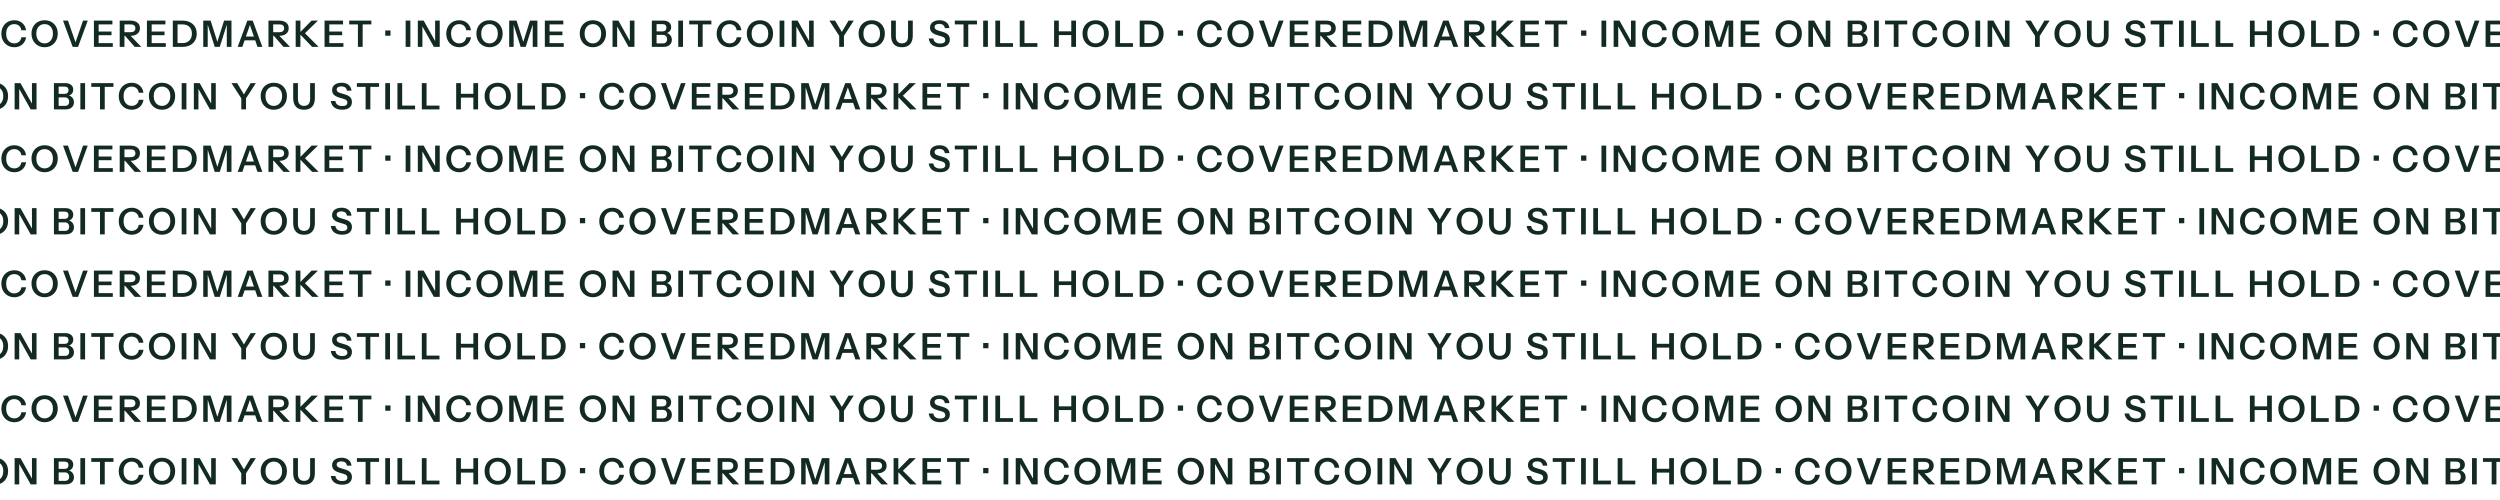
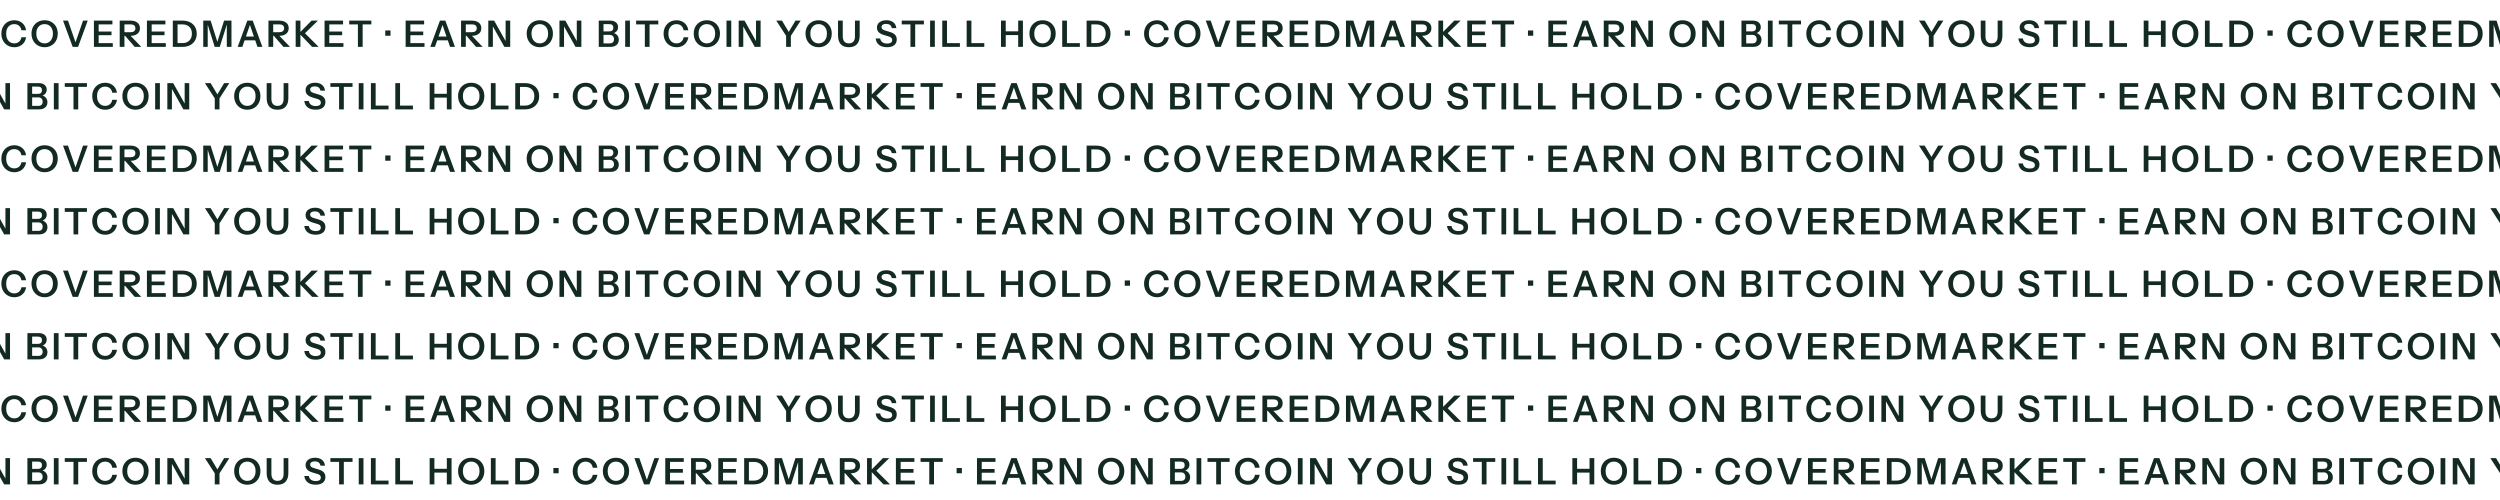
<svg xmlns="http://www.w3.org/2000/svg" width="480" height="96" viewBox="0 0 480 96">
  <defs>
-     <path id="mt" d="M2.737 9.07Q2.2 9.07 1.746 8.878Q1.293 8.685 0.959 8.336Q0.625 7.987 0.441 7.51Q0.257 7.033 0.257 6.466Q0.257 5.899 0.439 5.429Q0.621 4.959 0.953 4.612Q1.286 4.266 1.739 4.078Q2.193 3.89 2.735 3.89Q3.339 3.89 3.823 4.128Q4.307 4.366 4.617 4.798Q4.926 5.229 4.996 5.808H4.104Q4.016 5.241 3.646 4.937Q3.276 4.632 2.742 4.632Q2.277 4.632 1.925 4.855Q1.573 5.078 1.377 5.487Q1.181 5.897 1.181 6.461Q1.181 7.031 1.379 7.449Q1.577 7.868 1.932 8.098Q2.287 8.328 2.749 8.328Q3.269 8.328 3.641 8.025Q4.013 7.721 4.109 7.157H5.01Q4.926 7.735 4.614 8.167Q4.303 8.599 3.821 8.834Q3.339 9.07 2.737 9.07ZM8.568 9.07Q8.02 9.07 7.559 8.88Q7.098 8.69 6.76 8.341Q6.421 7.992 6.233 7.514Q6.046 7.035 6.046 6.459Q6.046 5.696 6.368 5.117Q6.69 4.539 7.26 4.214Q7.831 3.89 8.561 3.89Q9.305 3.89 9.874 4.214Q10.442 4.539 10.766 5.12Q11.09 5.701 11.09 6.466Q11.09 7.038 10.903 7.516Q10.715 7.994 10.376 8.342Q10.038 8.69 9.576 8.88Q9.114 9.07 8.568 9.07ZM8.561 8.328Q9.035 8.328 9.395 8.089Q9.756 7.85 9.961 7.427Q10.166 7.005 10.166 6.452Q10.166 5.906 9.964 5.495Q9.763 5.085 9.402 4.858Q9.042 4.632 8.561 4.632Q8.085 4.632 7.726 4.858Q7.366 5.085 7.168 5.492Q6.97 5.899 6.97 6.452Q6.97 7.012 7.172 7.433Q7.373 7.854 7.733 8.091Q8.092 8.328 8.561 8.328ZM13.956 9.0 12.103 3.96H13.055L14.576 8.356H14.418L15.941 3.96H16.844L14.992 9.0ZM18.032 9.0V3.96H18.942V9.0ZM18.466 9.0V8.281H21.658V9.0ZM18.466 6.762V6.053H21.411V6.762ZM18.466 4.679V3.96H21.583V4.679ZM22.983 9.0V3.96H25.107Q25.65 3.96 26.047 4.142Q26.444 4.324 26.66 4.652Q26.875 4.98 26.875 5.421Q26.875 5.857 26.66 6.185Q26.444 6.513 26.047 6.696Q25.65 6.879 25.107 6.879H23.693V6.184H25.081Q25.524 6.184 25.759 5.983Q25.993 5.782 25.993 5.425Q25.993 5.066 25.762 4.872Q25.531 4.679 25.081 4.679H23.893V9.0ZM25.863 9.0 23.62 6.422H24.642L27.123 9.0ZM28.21 9.0V3.96H29.12V9.0ZM28.644 9.0V8.281H31.836V9.0ZM28.644 6.762V6.053H31.589V6.762ZM28.644 4.679V3.96H31.761V4.679ZM33.733 9.0V8.272H35.033Q35.607 8.272 36.013 8.04Q36.419 7.808 36.633 7.397Q36.848 6.986 36.848 6.452Q36.848 5.925 36.636 5.528Q36.423 5.131 36.018 4.91Q35.614 4.688 35.033 4.688H33.747V3.96H35.033Q35.861 3.96 36.477 4.267Q37.093 4.574 37.433 5.137Q37.772 5.701 37.772 6.466Q37.772 7.231 37.429 7.802Q37.086 8.372 36.474 8.686Q35.861 9.0 35.04 9.0ZM33.18 9.0V3.96H34.09V9.0ZM39.025 9.0V3.96H40.439L41.979 8.818H41.484L43.02 3.96H44.443V9.0H43.545V4.261H43.692L42.196 9.0H41.225L39.739 4.303H39.881V9.0ZM45.633 9.0 47.486 3.96H48.27L46.531 9.0ZM49.432 9.0 47.698 3.96H48.522L50.374 9.0ZM46.59 7.019H49.352V7.747H46.59ZM51.543 9.0V3.96H53.667Q54.21 3.96 54.607 4.142Q55.004 4.324 55.22 4.652Q55.435 4.98 55.435 5.421Q55.435 5.857 55.22 6.185Q55.004 6.513 54.607 6.696Q54.21 6.879 53.667 6.879H52.253V6.184H53.641Q54.084 6.184 54.319 5.983Q54.553 5.782 54.553 5.425Q54.553 5.066 54.322 4.872Q54.091 4.679 53.641 4.679H52.453V9.0ZM54.423 9.0 52.18 6.422H53.202L55.683 9.0ZM56.77 9.0V3.96H57.68V9.0ZM57.43 6.382 59.815 3.96H61.04L58.553 6.382ZM59.927 9.0 57.416 6.382H58.553L61.18 9.0ZM62.314 9.0V3.96H63.224V9.0ZM62.748 9.0V8.281H65.94V9.0ZM62.748 6.762V6.053H65.693V6.762ZM62.748 4.679V3.96H65.865V4.679ZM68.719 9.0V4.679H67.046V3.96H71.302V4.679H69.629V9.0ZM73.969 6.865V5.855H74.979V6.865ZM77.882 9.0V3.96H78.792V9.0ZM80.22 9.0V3.96H81.347L83.804 8.342L83.547 8.403V3.96H84.429V9.0H83.302L80.845 4.618L81.102 4.557V9.0ZM88.158 9.07Q87.621 9.07 87.167 8.878Q86.714 8.685 86.38 8.336Q86.046 7.987 85.862 7.51Q85.678 7.033 85.678 6.466Q85.678 5.899 85.86 5.429Q86.042 4.959 86.374 4.612Q86.707 4.266 87.16 4.078Q87.614 3.89 88.156 3.89Q88.76 3.89 89.244 4.128Q89.728 4.366 90.038 4.798Q90.347 5.229 90.417 5.808H89.525Q89.437 5.241 89.067 4.937Q88.697 4.632 88.163 4.632Q87.698 4.632 87.346 4.855Q86.994 5.078 86.798 5.487Q86.602 5.897 86.602 6.461Q86.602 7.031 86.8 7.449Q86.998 7.868 87.353 8.098Q87.708 8.328 88.17 8.328Q88.69 8.328 89.062 8.025Q89.434 7.721 89.53 7.157H90.431Q90.347 7.735 90.035 8.167Q89.724 8.599 89.242 8.834Q88.76 9.07 88.158 9.07ZM93.989 9.07Q93.441 9.07 92.98 8.88Q92.519 8.69 92.181 8.341Q91.842 7.992 91.654 7.514Q91.467 7.035 91.467 6.459Q91.467 5.696 91.789 5.117Q92.111 4.539 92.681 4.214Q93.252 3.89 93.982 3.89Q94.726 3.89 95.295 4.214Q95.863 4.539 96.187 5.12Q96.511 5.701 96.511 6.466Q96.511 7.038 96.324 7.516Q96.136 7.994 95.797 8.342Q95.459 8.69 94.997 8.88Q94.535 9.07 93.989 9.07ZM93.982 8.328Q94.456 8.328 94.816 8.089Q95.177 7.85 95.382 7.427Q95.587 7.005 95.587 6.452Q95.587 5.906 95.385 5.495Q95.184 5.085 94.823 4.858Q94.463 4.632 93.982 4.632Q93.506 4.632 93.147 4.858Q92.787 5.085 92.589 5.492Q92.391 5.899 92.391 6.452Q92.391 7.012 92.593 7.433Q92.794 7.854 93.154 8.091Q93.513 8.328 93.982 8.328ZM97.762 9.0V3.96H99.176L100.716 8.818H100.221L101.757 3.96H103.18V9.0H102.282V4.261H102.429L100.933 9.0H99.962L98.476 4.303H98.618V9.0ZM104.608 9.0V3.96H105.518V9.0ZM105.042 9.0V8.281H108.234V9.0ZM105.042 6.762V6.053H107.987V6.762ZM105.042 4.679V3.96H108.159V4.679ZM113.834 9.07Q113.286 9.07 112.825 8.88Q112.364 8.69 112.026 8.341Q111.687 7.992 111.499 7.514Q111.312 7.035 111.312 6.459Q111.312 5.696 111.634 5.117Q111.956 4.539 112.526 4.214Q113.097 3.89 113.827 3.89Q114.571 3.89 115.14 4.214Q115.708 4.539 116.032 5.12Q116.356 5.701 116.356 6.466Q116.356 7.038 116.169 7.516Q115.981 7.994 115.642 8.342Q115.304 8.69 114.842 8.88Q114.38 9.07 113.834 9.07ZM113.827 8.328Q114.301 8.328 114.661 8.089Q115.022 7.85 115.227 7.427Q115.432 7.005 115.432 6.452Q115.432 5.906 115.23 5.495Q115.029 5.085 114.668 4.858Q114.308 4.632 113.827 4.632Q113.351 4.632 112.992 4.858Q112.632 5.085 112.434 5.492Q112.236 5.899 112.236 6.452Q112.236 7.012 112.438 7.433Q112.639 7.854 112.999 8.091Q113.358 8.328 113.827 8.328ZM117.607 9.0V3.96H118.734L121.191 8.342L120.934 8.403V3.96H121.816V9.0H120.689L118.232 4.618L118.489 4.557V9.0ZM125.867 9.0V8.328H127.272Q127.659 8.328 127.869 8.116Q128.079 7.903 128.079 7.532Q128.079 7.147 127.855 6.921Q127.631 6.695 127.232 6.695H125.867V6.027H127.169Q127.547 6.027 127.75 5.845Q127.953 5.663 127.953 5.318Q127.953 4.982 127.76 4.807Q127.568 4.632 127.195 4.632H125.867V3.96H127.365Q128.044 3.96 128.454 4.298Q128.863 4.637 128.863 5.218Q128.863 5.584 128.693 5.855Q128.522 6.125 128.233 6.271Q127.944 6.417 127.58 6.417L127.615 6.27Q128.004 6.27 128.318 6.443Q128.632 6.615 128.818 6.922Q129.003 7.229 129.003 7.637Q129.003 8.046 128.811 8.355Q128.618 8.664 128.27 8.832Q127.923 9.0 127.456 9.0ZM125.153 9.0V3.96H126.063V9.0ZM130.228 9.0V3.96H131.138V9.0ZM134.001 9.0V4.679H132.328V3.96H136.584V4.679H134.911V9.0ZM140.077 9.07Q139.54 9.07 139.086 8.878Q138.633 8.685 138.299 8.336Q137.965 7.987 137.781 7.51Q137.597 7.033 137.597 6.466Q137.597 5.899 137.779 5.429Q137.961 4.959 138.293 4.612Q138.626 4.266 139.079 4.078Q139.533 3.89 140.075 3.89Q140.679 3.89 141.163 4.128Q141.647 4.366 141.957 4.798Q142.266 5.229 142.336 5.808H141.444Q141.356 5.241 140.986 4.937Q140.616 4.632 140.082 4.632Q139.617 4.632 139.265 4.855Q138.913 5.078 138.717 5.487Q138.521 5.897 138.521 6.461Q138.521 7.031 138.719 7.449Q138.917 7.868 139.272 8.098Q139.627 8.328 140.089 8.328Q140.609 8.328 140.981 8.025Q141.353 7.721 141.449 7.157H142.35Q142.266 7.735 141.954 8.167Q141.643 8.599 141.161 8.834Q140.679 9.07 140.077 9.07ZM145.908 9.07Q145.36 9.07 144.899 8.88Q144.438 8.69 144.1 8.341Q143.761 7.992 143.573 7.514Q143.386 7.035 143.386 6.459Q143.386 5.696 143.708 5.117Q144.03 4.539 144.6 4.214Q145.171 3.89 145.901 3.89Q146.645 3.89 147.214 4.214Q147.782 4.539 148.106 5.12Q148.43 5.701 148.43 6.466Q148.43 7.038 148.243 7.516Q148.055 7.994 147.716 8.342Q147.378 8.69 146.916 8.88Q146.454 9.07 145.908 9.07ZM145.901 8.328Q146.375 8.328 146.735 8.089Q147.096 7.85 147.301 7.427Q147.506 7.005 147.506 6.452Q147.506 5.906 147.304 5.495Q147.103 5.085 146.742 4.858Q146.382 4.632 145.901 4.632Q145.425 4.632 145.066 4.858Q144.706 5.085 144.508 5.492Q144.31 5.899 144.31 6.452Q144.31 7.012 144.512 7.433Q144.713 7.854 145.073 8.091Q145.432 8.328 145.901 8.328ZM149.681 9.0V3.96H150.591V9.0ZM152.019 9.0V3.96H153.146L155.603 8.342L155.346 8.403V3.96H156.228V9.0H155.101L152.644 4.618L152.901 4.557V9.0ZM161.126 9.0V6.881L159.238 3.96H160.335L161.877 6.545H161.383L162.92 3.96H163.924L162.036 6.881V9.0ZM167.37 9.07Q166.822 9.07 166.361 8.88Q165.9 8.69 165.562 8.341Q165.223 7.992 165.035 7.514Q164.848 7.035 164.848 6.459Q164.848 5.696 165.17 5.117Q165.492 4.539 166.062 4.214Q166.633 3.89 167.363 3.89Q168.107 3.89 168.676 4.214Q169.244 4.539 169.568 5.12Q169.892 5.701 169.892 6.466Q169.892 7.038 169.705 7.516Q169.517 7.994 169.178 8.342Q168.84 8.69 168.378 8.88Q167.916 9.07 167.37 9.07ZM167.363 8.328Q167.837 8.328 168.197 8.089Q168.558 7.85 168.763 7.427Q168.968 7.005 168.968 6.452Q168.968 5.906 168.766 5.495Q168.565 5.085 168.204 4.858Q167.844 4.632 167.363 4.632Q166.887 4.632 166.528 4.858Q166.168 5.085 165.97 5.492Q165.772 5.899 165.772 6.452Q165.772 7.012 165.974 7.433Q166.175 7.854 166.535 8.091Q166.894 8.328 167.363 8.328ZM173.166 9.07Q172.144 9.07 171.618 8.49Q171.092 7.91 171.092 6.821V3.96H172.002V6.956Q172.002 7.647 172.31 7.987Q172.618 8.328 173.171 8.328Q173.728 8.328 174.036 7.988Q174.344 7.649 174.344 6.961V3.96H175.254V6.832Q175.254 7.91 174.725 8.49Q174.195 9.07 173.166 9.07ZM180.493 9.063Q179.545 9.063 178.979 8.627Q178.414 8.19 178.318 7.39H179.195Q179.254 7.854 179.604 8.109Q179.954 8.363 180.523 8.363Q180.994 8.363 181.243 8.191Q181.491 8.02 181.491 7.714Q181.491 7.437 181.335 7.269Q181.179 7.101 180.817 6.996L179.909 6.725Q179.214 6.515 178.89 6.173Q178.565 5.831 178.565 5.313Q178.565 4.875 178.789 4.554Q179.013 4.233 179.422 4.058Q179.83 3.883 180.376 3.883Q181.216 3.883 181.718 4.293Q182.219 4.702 182.289 5.402H181.412Q181.335 4.98 181.061 4.781Q180.787 4.583 180.329 4.583Q179.919 4.583 179.681 4.744Q179.443 4.905 179.443 5.187Q179.443 5.414 179.587 5.577Q179.732 5.74 180.122 5.857L181.048 6.135Q181.739 6.338 182.054 6.689Q182.369 7.04 182.369 7.577Q182.369 8.291 181.875 8.677Q181.382 9.063 180.493 9.063ZM184.996 9.0V4.679H183.323V3.96H187.579V4.679H185.906V9.0ZM188.769 9.0V3.96H189.679V9.0ZM191.107 9.0V3.96H192.017V9.0ZM191.541 9.0V8.281H194.495V9.0ZM195.79 9.0V3.96H196.7V9.0ZM196.224 9.0V8.281H199.178V9.0ZM202.384 9.0V3.96H203.294V9.0ZM205.683 9.0V3.96H206.593V9.0ZM202.818 6.016H206.094V6.734H202.818ZM210.364 9.07Q209.816 9.07 209.355 8.88Q208.894 8.69 208.556 8.341Q208.217 7.992 208.029 7.514Q207.842 7.035 207.842 6.459Q207.842 5.696 208.164 5.117Q208.486 4.539 209.056 4.214Q209.627 3.89 210.357 3.89Q211.101 3.89 211.67 4.214Q212.238 4.539 212.562 5.12Q212.886 5.701 212.886 6.466Q212.886 7.038 212.699 7.516Q212.511 7.994 212.172 8.342Q211.834 8.69 211.372 8.88Q210.91 9.07 210.364 9.07ZM210.357 8.328Q210.831 8.328 211.191 8.089Q211.552 7.85 211.757 7.427Q211.962 7.005 211.962 6.452Q211.962 5.906 211.76 5.495Q211.559 5.085 211.198 4.858Q210.838 4.632 210.357 4.632Q209.881 4.632 209.522 4.858Q209.162 5.085 208.964 5.492Q208.766 5.899 208.766 6.452Q208.766 7.012 208.968 7.433Q209.169 7.854 209.529 8.091Q209.888 8.328 210.357 8.328ZM214.137 9.0V3.96H215.047V9.0ZM214.571 9.0V8.281H217.525V9.0ZM219.373 9.0V8.272H220.673Q221.247 8.272 221.653 8.04Q222.059 7.808 222.273 7.397Q222.488 6.986 222.488 6.452Q222.488 5.925 222.276 5.528Q222.063 5.131 221.658 4.91Q221.254 4.688 220.673 4.688H219.387V3.96H220.673Q221.501 3.96 222.117 4.267Q222.733 4.574 223.073 5.137Q223.412 5.701 223.412 6.466Q223.412 7.231 223.069 7.802Q222.726 8.372 222.114 8.686Q221.501 9.0 220.68 9.0ZM218.82 9.0V3.96H219.73V9.0ZM226.142 6.865V5.855H227.152V6.865Z" fill="#132a23" />
+     <path id="mt" d="M2.737 9.07Q2.2 9.07 1.746 8.878Q1.293 8.685 0.959 8.336Q0.625 7.987 0.441 7.51Q0.257 7.033 0.257 6.466Q0.257 5.899 0.439 5.429Q0.621 4.959 0.953 4.612Q1.286 4.266 1.739 4.078Q2.193 3.89 2.735 3.89Q3.339 3.89 3.823 4.128Q4.307 4.366 4.617 4.798Q4.926 5.229 4.996 5.808H4.104Q4.016 5.241 3.646 4.937Q3.276 4.632 2.742 4.632Q2.277 4.632 1.925 4.855Q1.573 5.078 1.377 5.487Q1.181 5.897 1.181 6.461Q1.181 7.031 1.379 7.449Q1.577 7.868 1.932 8.098Q2.287 8.328 2.749 8.328Q3.269 8.328 3.641 8.025Q4.013 7.721 4.109 7.157H5.01Q4.926 7.735 4.614 8.167Q4.303 8.599 3.821 8.834Q3.339 9.07 2.737 9.07ZM8.568 9.07Q8.02 9.07 7.559 8.88Q7.098 8.69 6.76 8.341Q6.421 7.992 6.233 7.514Q6.046 7.035 6.046 6.459Q6.046 5.696 6.368 5.117Q6.69 4.539 7.26 4.214Q7.831 3.89 8.561 3.89Q9.305 3.89 9.874 4.214Q10.442 4.539 10.766 5.12Q11.09 5.701 11.09 6.466Q11.09 7.038 10.903 7.516Q10.715 7.994 10.376 8.342Q10.038 8.69 9.576 8.88Q9.114 9.07 8.568 9.07ZM8.561 8.328Q9.035 8.328 9.395 8.089Q9.756 7.85 9.961 7.427Q10.166 7.005 10.166 6.452Q10.166 5.906 9.964 5.495Q9.763 5.085 9.402 4.858Q9.042 4.632 8.561 4.632Q8.085 4.632 7.726 4.858Q7.366 5.085 7.168 5.492Q6.97 5.899 6.97 6.452Q6.97 7.012 7.172 7.433Q7.373 7.854 7.733 8.091Q8.092 8.328 8.561 8.328ZM13.956 9.0 12.103 3.96H13.055L14.576 8.356H14.418L15.941 3.96H16.844L14.992 9.0ZM18.032 9.0V3.96H18.942V9.0ZM18.466 9.0V8.281H21.658V9.0ZM18.466 6.762V6.053H21.411V6.762ZM18.466 4.679V3.96H21.583V4.679ZM22.983 9.0V3.96H25.107Q25.65 3.96 26.047 4.142Q26.444 4.324 26.66 4.652Q26.875 4.98 26.875 5.421Q26.875 5.857 26.66 6.185Q26.444 6.513 26.047 6.696Q25.65 6.879 25.107 6.879H23.693V6.184H25.081Q25.524 6.184 25.759 5.983Q25.993 5.782 25.993 5.425Q25.993 5.066 25.762 4.872Q25.531 4.679 25.081 4.679H23.893V9.0ZM25.863 9.0 23.62 6.422H24.642L27.123 9.0ZM28.21 9.0V3.96H29.12V9.0ZM28.644 9.0V8.281H31.836V9.0ZM28.644 6.762V6.053H31.589V6.762ZM28.644 4.679V3.96H31.761V4.679ZM33.733 9.0V8.272H35.033Q35.607 8.272 36.013 8.04Q36.419 7.808 36.633 7.397Q36.848 6.986 36.848 6.452Q36.848 5.925 36.636 5.528Q36.423 5.131 36.018 4.91Q35.614 4.688 35.033 4.688H33.747V3.96H35.033Q35.861 3.96 36.477 4.267Q37.093 4.574 37.433 5.137Q37.772 5.701 37.772 6.466Q37.772 7.231 37.429 7.802Q37.086 8.372 36.474 8.686Q35.861 9.0 35.04 9.0ZM33.18 9.0V3.96H34.09V9.0ZM39.025 9.0V3.96H40.439L41.979 8.818H41.484L43.02 3.96H44.443V9.0H43.545V4.261H43.692L42.196 9.0H41.225L39.739 4.303H39.881V9.0ZM45.633 9.0 47.486 3.96H48.27L46.531 9.0ZM49.432 9.0 47.698 3.96H48.522L50.374 9.0ZM46.59 7.019H49.352V7.747H46.59ZM51.543 9.0V3.96H53.667Q54.21 3.96 54.607 4.142Q55.004 4.324 55.22 4.652Q55.435 4.98 55.435 5.421Q55.435 5.857 55.22 6.185Q55.004 6.513 54.607 6.696Q54.21 6.879 53.667 6.879H52.253V6.184H53.641Q54.084 6.184 54.319 5.983Q54.553 5.782 54.553 5.425Q54.553 5.066 54.322 4.872Q54.091 4.679 53.641 4.679H52.453V9.0ZM54.423 9.0 52.18 6.422H53.202L55.683 9.0ZM56.77 9.0V3.96H57.68V9.0ZM57.43 6.382 59.815 3.96H61.04L58.553 6.382ZM59.927 9.0 57.416 6.382H58.553L61.18 9.0ZM62.314 9.0V3.96H63.224V9.0ZM62.748 9.0V8.281H65.94V9.0ZM62.748 6.762V6.053H65.693V6.762ZM62.748 4.679V3.96H65.865V4.679ZM68.719 9.0V4.679H67.046V3.96H71.302V4.679H69.629V9.0ZM73.969 6.865V5.855H74.979V6.865ZM77.882 9.0V3.96H78.792V9.0ZM78.316 9.0V8.281H81.508V9.0ZM78.316 6.762V6.053H81.261V6.762ZM78.316 4.679V3.96H81.433V4.679ZM82.614 9.0 84.467 3.96H85.251L83.512 9.0ZM86.413 9.0 84.679 3.96H85.503L87.355 9.0ZM83.571 7.019H86.333V7.747H83.571ZM88.524 9.0V3.96H90.648Q91.191 3.96 91.588 4.142Q91.985 4.324 92.201 4.652Q92.416 4.98 92.416 5.421Q92.416 5.857 92.201 6.185Q91.985 6.513 91.588 6.696Q91.191 6.879 90.648 6.879H89.234V6.184H90.622Q91.065 6.184 91.3 5.983Q91.534 5.782 91.534 5.425Q91.534 5.066 91.303 4.872Q91.072 4.679 90.622 4.679H89.434V9.0ZM91.404 9.0 89.161 6.422H90.183L92.664 9.0ZM93.751 9.0V3.96H94.878L97.335 8.342L97.078 8.403V3.96H97.96V9.0H96.833L94.376 4.618L94.633 4.557V9.0ZM103.642 9.07Q103.094 9.07 102.633 8.88Q102.172 8.69 101.834 8.341Q101.495 7.992 101.307 7.514Q101.12 7.035 101.12 6.459Q101.12 5.696 101.442 5.117Q101.764 4.539 102.334 4.214Q102.905 3.89 103.635 3.89Q104.379 3.89 104.948 4.214Q105.516 4.539 105.84 5.12Q106.164 5.701 106.164 6.466Q106.164 7.038 105.977 7.516Q105.789 7.994 105.45 8.342Q105.112 8.69 104.65 8.88Q104.188 9.07 103.642 9.07ZM103.635 8.328Q104.109 8.328 104.469 8.089Q104.83 7.85 105.035 7.427Q105.24 7.005 105.24 6.452Q105.24 5.906 105.038 5.495Q104.837 5.085 104.476 4.858Q104.116 4.632 103.635 4.632Q103.159 4.632 102.8 4.858Q102.44 5.085 102.242 5.492Q102.044 5.899 102.044 6.452Q102.044 7.012 102.246 7.433Q102.447 7.854 102.807 8.091Q103.166 8.328 103.635 8.328ZM107.415 9.0V3.96H108.542L110.999 8.342L110.742 8.403V3.96H111.624V9.0H110.497L108.04 4.618L108.297 4.557V9.0ZM115.675 9.0V8.328H117.08Q117.467 8.328 117.677 8.116Q117.887 7.903 117.887 7.532Q117.887 7.147 117.663 6.921Q117.439 6.695 117.04 6.695H115.675V6.027H116.977Q117.355 6.027 117.558 5.845Q117.761 5.663 117.761 5.318Q117.761 4.982 117.568 4.807Q117.376 4.632 117.003 4.632H115.675V3.96H117.173Q117.852 3.96 118.262 4.298Q118.671 4.637 118.671 5.218Q118.671 5.584 118.501 5.855Q118.33 6.125 118.041 6.271Q117.752 6.417 117.388 6.417L117.423 6.27Q117.812 6.27 118.126 6.443Q118.44 6.615 118.626 6.922Q118.811 7.229 118.811 7.637Q118.811 8.046 118.619 8.355Q118.426 8.664 118.078 8.832Q117.731 9.0 117.264 9.0ZM114.961 9.0V3.96H115.871V9.0ZM120.036 9.0V3.96H120.946V9.0ZM123.809 9.0V4.679H122.136V3.96H126.392V4.679H124.719V9.0ZM129.885 9.07Q129.348 9.07 128.894 8.878Q128.441 8.685 128.107 8.336Q127.773 7.987 127.589 7.51Q127.405 7.033 127.405 6.466Q127.405 5.899 127.587 5.429Q127.769 4.959 128.101 4.612Q128.434 4.266 128.887 4.078Q129.341 3.89 129.883 3.89Q130.487 3.89 130.971 4.128Q131.455 4.366 131.765 4.798Q132.074 5.229 132.144 5.808H131.252Q131.164 5.241 130.794 4.937Q130.424 4.632 129.89 4.632Q129.425 4.632 129.073 4.855Q128.721 5.078 128.525 5.487Q128.329 5.897 128.329 6.461Q128.329 7.031 128.527 7.449Q128.725 7.868 129.08 8.098Q129.435 8.328 129.897 8.328Q130.417 8.328 130.789 8.025Q131.161 7.721 131.257 7.157H132.158Q132.074 7.735 131.762 8.167Q131.451 8.599 130.969 8.834Q130.487 9.07 129.885 9.07ZM135.716 9.07Q135.168 9.07 134.707 8.88Q134.246 8.69 133.908 8.341Q133.569 7.992 133.381 7.514Q133.194 7.035 133.194 6.459Q133.194 5.696 133.516 5.117Q133.838 4.539 134.408 4.214Q134.979 3.89 135.709 3.89Q136.453 3.89 137.022 4.214Q137.59 4.539 137.914 5.12Q138.238 5.701 138.238 6.466Q138.238 7.038 138.051 7.516Q137.863 7.994 137.524 8.342Q137.186 8.69 136.724 8.88Q136.262 9.07 135.716 9.07ZM135.709 8.328Q136.183 8.328 136.543 8.089Q136.904 7.85 137.109 7.427Q137.314 7.005 137.314 6.452Q137.314 5.906 137.112 5.495Q136.911 5.085 136.55 4.858Q136.19 4.632 135.709 4.632Q135.233 4.632 134.874 4.858Q134.514 5.085 134.316 5.492Q134.118 5.899 134.118 6.452Q134.118 7.012 134.32 7.433Q134.521 7.854 134.881 8.091Q135.24 8.328 135.709 8.328ZM139.489 9.0V3.96H140.399V9.0ZM141.827 9.0V3.96H142.954L145.411 8.342L145.154 8.403V3.96H146.036V9.0H144.909L142.452 4.618L142.709 4.557V9.0ZM150.934 9.0V6.881L149.046 3.96H150.143L151.685 6.545H151.191L152.728 3.96H153.732L151.844 6.881V9.0ZM157.178 9.07Q156.63 9.07 156.169 8.88Q155.708 8.69 155.37 8.341Q155.031 7.992 154.843 7.514Q154.656 7.035 154.656 6.459Q154.656 5.696 154.978 5.117Q155.3 4.539 155.87 4.214Q156.441 3.89 157.171 3.89Q157.915 3.89 158.484 4.214Q159.052 4.539 159.376 5.12Q159.7 5.701 159.7 6.466Q159.7 7.038 159.513 7.516Q159.325 7.994 158.986 8.342Q158.648 8.69 158.186 8.88Q157.724 9.07 157.178 9.07ZM157.171 8.328Q157.645 8.328 158.005 8.089Q158.366 7.85 158.571 7.427Q158.776 7.005 158.776 6.452Q158.776 5.906 158.574 5.495Q158.373 5.085 158.012 4.858Q157.652 4.632 157.171 4.632Q156.695 4.632 156.336 4.858Q155.976 5.085 155.778 5.492Q155.58 5.899 155.58 6.452Q155.58 7.012 155.782 7.433Q155.983 7.854 156.343 8.091Q156.702 8.328 157.171 8.328ZM162.974 9.07Q161.952 9.07 161.426 8.49Q160.9 7.91 160.9 6.821V3.96H161.81V6.956Q161.81 7.647 162.118 7.987Q162.426 8.328 162.979 8.328Q163.536 8.328 163.844 7.988Q164.152 7.649 164.152 6.961V3.96H165.062V6.832Q165.062 7.91 164.533 8.49Q164.003 9.07 162.974 9.07ZM170.301 9.063Q169.353 9.063 168.787 8.627Q168.222 8.19 168.126 7.39H169.003Q169.062 7.854 169.412 8.109Q169.762 8.363 170.331 8.363Q170.802 8.363 171.051 8.191Q171.299 8.02 171.299 7.714Q171.299 7.437 171.143 7.269Q170.987 7.101 170.625 6.996L169.717 6.725Q169.022 6.515 168.698 6.173Q168.373 5.831 168.373 5.313Q168.373 4.875 168.597 4.554Q168.821 4.233 169.23 4.058Q169.638 3.883 170.184 3.883Q171.024 3.883 171.526 4.293Q172.027 4.702 172.097 5.402H171.22Q171.143 4.98 170.869 4.781Q170.595 4.583 170.137 4.583Q169.727 4.583 169.489 4.744Q169.251 4.905 169.251 5.187Q169.251 5.414 169.395 5.577Q169.54 5.74 169.93 5.857L170.856 6.135Q171.547 6.338 171.862 6.689Q172.177 7.04 172.177 7.577Q172.177 8.291 171.683 8.677Q171.19 9.063 170.301 9.063ZM174.804 9.0V4.679H173.131V3.96H177.387V4.679H175.714V9.0ZM178.577 9.0V3.96H179.487V9.0ZM180.915 9.0V3.96H181.825V9.0ZM181.349 9.0V8.281H184.303V9.0ZM185.598 9.0V3.96H186.508V9.0ZM186.032 9.0V8.281H188.986V9.0ZM192.192 9.0V3.96H193.102V9.0ZM195.491 9.0V3.96H196.401V9.0ZM192.626 6.016H195.902V6.734H192.626ZM200.172 9.07Q199.624 9.07 199.163 8.88Q198.702 8.69 198.364 8.341Q198.025 7.992 197.837 7.514Q197.65 7.035 197.65 6.459Q197.65 5.696 197.972 5.117Q198.294 4.539 198.864 4.214Q199.435 3.89 200.165 3.89Q200.909 3.89 201.478 4.214Q202.046 4.539 202.37 5.12Q202.694 5.701 202.694 6.466Q202.694 7.038 202.507 7.516Q202.319 7.994 201.98 8.342Q201.642 8.69 201.18 8.88Q200.718 9.07 200.172 9.07ZM200.165 8.328Q200.639 8.328 200.999 8.089Q201.36 7.85 201.565 7.427Q201.77 7.005 201.77 6.452Q201.77 5.906 201.568 5.495Q201.367 5.085 201.006 4.858Q200.646 4.632 200.165 4.632Q199.689 4.632 199.33 4.858Q198.97 5.085 198.772 5.492Q198.574 5.899 198.574 6.452Q198.574 7.012 198.776 7.433Q198.977 7.854 199.337 8.091Q199.696 8.328 200.165 8.328ZM203.945 9.0V3.96H204.855V9.0ZM204.379 9.0V8.281H207.333V9.0ZM209.181 9.0V8.272H210.481Q211.055 8.272 211.461 8.04Q211.867 7.808 212.081 7.397Q212.296 6.986 212.296 6.452Q212.296 5.925 212.084 5.528Q211.871 5.131 211.466 4.91Q211.062 4.688 210.481 4.688H209.195V3.96H210.481Q211.309 3.96 211.925 4.267Q212.541 4.574 212.881 5.137Q213.22 5.701 213.22 6.466Q213.22 7.231 212.877 7.802Q212.534 8.372 211.922 8.686Q211.309 9.0 210.488 9.0ZM208.628 9.0V3.96H209.538V9.0ZM215.95 6.865V5.855H216.96V6.865Z" fill="#132a23" />
  </defs>
  <use href="#mt" x="0.0" y="0" />
-   <use href="#mt" x="229.6" y="0" />
-   <use href="#mt" x="459.2" y="0" />
-   <use href="#mt" x="688.9" y="0" />
-   <use href="#mt" x="-114.8" y="12" />
-   <use href="#mt" x="114.8" y="12" />
-   <use href="#mt" x="344.4" y="12" />
-   <use href="#mt" x="574.1" y="12" />
+   <use href="#mt" x="219.4" y="0" />
+   <use href="#mt" x="438.9" y="0" />
+   <use href="#mt" x="658.3" y="0" />
+   <use href="#mt" x="-109.7" y="12" />
+   <use href="#mt" x="109.7" y="12" />
+   <use href="#mt" x="329.1" y="12" />
+   <use href="#mt" x="548.6" y="12" />
  <use href="#mt" x="0.0" y="24" />
-   <use href="#mt" x="229.6" y="24" />
-   <use href="#mt" x="459.2" y="24" />
-   <use href="#mt" x="688.9" y="24" />
-   <use href="#mt" x="-114.8" y="36" />
-   <use href="#mt" x="114.8" y="36" />
-   <use href="#mt" x="344.4" y="36" />
-   <use href="#mt" x="574.1" y="36" />
+   <use href="#mt" x="219.4" y="24" />
+   <use href="#mt" x="438.9" y="24" />
+   <use href="#mt" x="658.3" y="24" />
+   <use href="#mt" x="-109.7" y="36" />
+   <use href="#mt" x="109.7" y="36" />
+   <use href="#mt" x="329.1" y="36" />
+   <use href="#mt" x="548.6" y="36" />
  <use href="#mt" x="0.0" y="48" />
-   <use href="#mt" x="229.6" y="48" />
-   <use href="#mt" x="459.2" y="48" />
-   <use href="#mt" x="688.9" y="48" />
-   <use href="#mt" x="-114.8" y="60" />
-   <use href="#mt" x="114.8" y="60" />
-   <use href="#mt" x="344.4" y="60" />
-   <use href="#mt" x="574.1" y="60" />
+   <use href="#mt" x="219.4" y="48" />
+   <use href="#mt" x="438.9" y="48" />
+   <use href="#mt" x="658.3" y="48" />
+   <use href="#mt" x="-109.7" y="60" />
+   <use href="#mt" x="109.7" y="60" />
+   <use href="#mt" x="329.1" y="60" />
+   <use href="#mt" x="548.6" y="60" />
  <use href="#mt" x="0.0" y="72" />
-   <use href="#mt" x="229.6" y="72" />
-   <use href="#mt" x="459.2" y="72" />
-   <use href="#mt" x="688.9" y="72" />
-   <use href="#mt" x="-114.8" y="84" />
-   <use href="#mt" x="114.8" y="84" />
-   <use href="#mt" x="344.4" y="84" />
-   <use href="#mt" x="574.1" y="84" />
+   <use href="#mt" x="219.4" y="72" />
+   <use href="#mt" x="438.9" y="72" />
+   <use href="#mt" x="658.3" y="72" />
+   <use href="#mt" x="-109.7" y="84" />
+   <use href="#mt" x="109.7" y="84" />
+   <use href="#mt" x="329.1" y="84" />
+   <use href="#mt" x="548.6" y="84" />
</svg>
